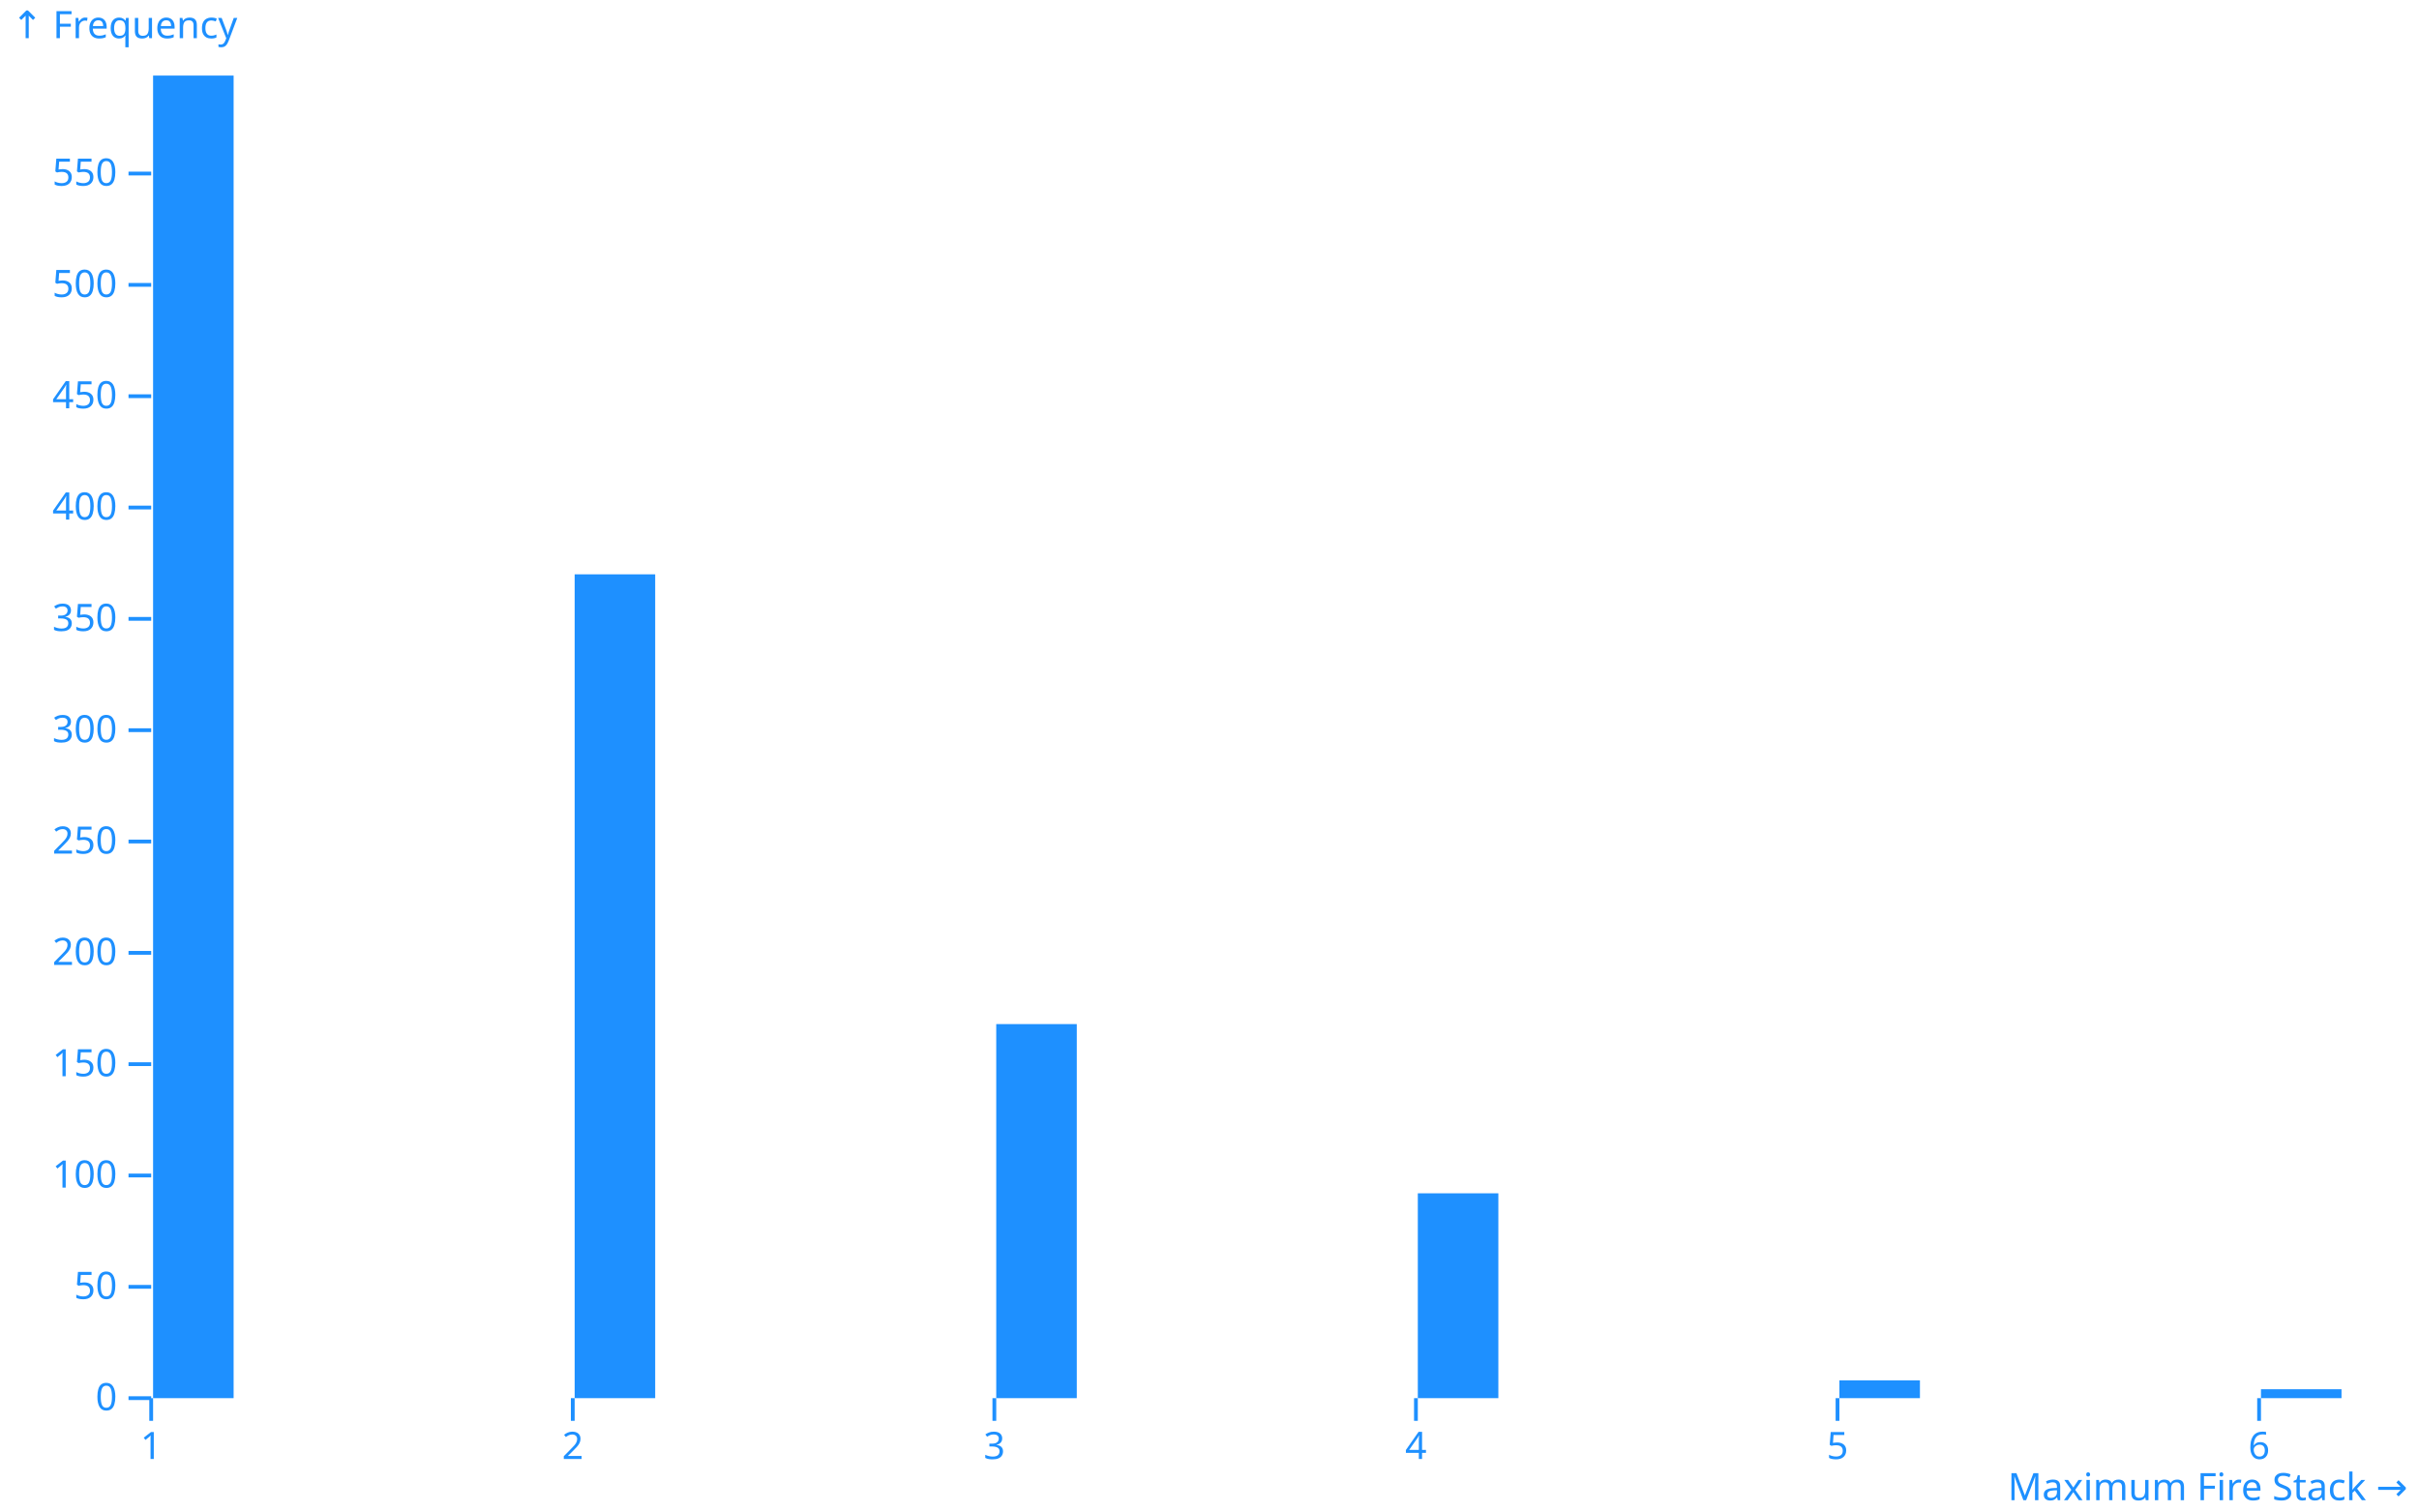
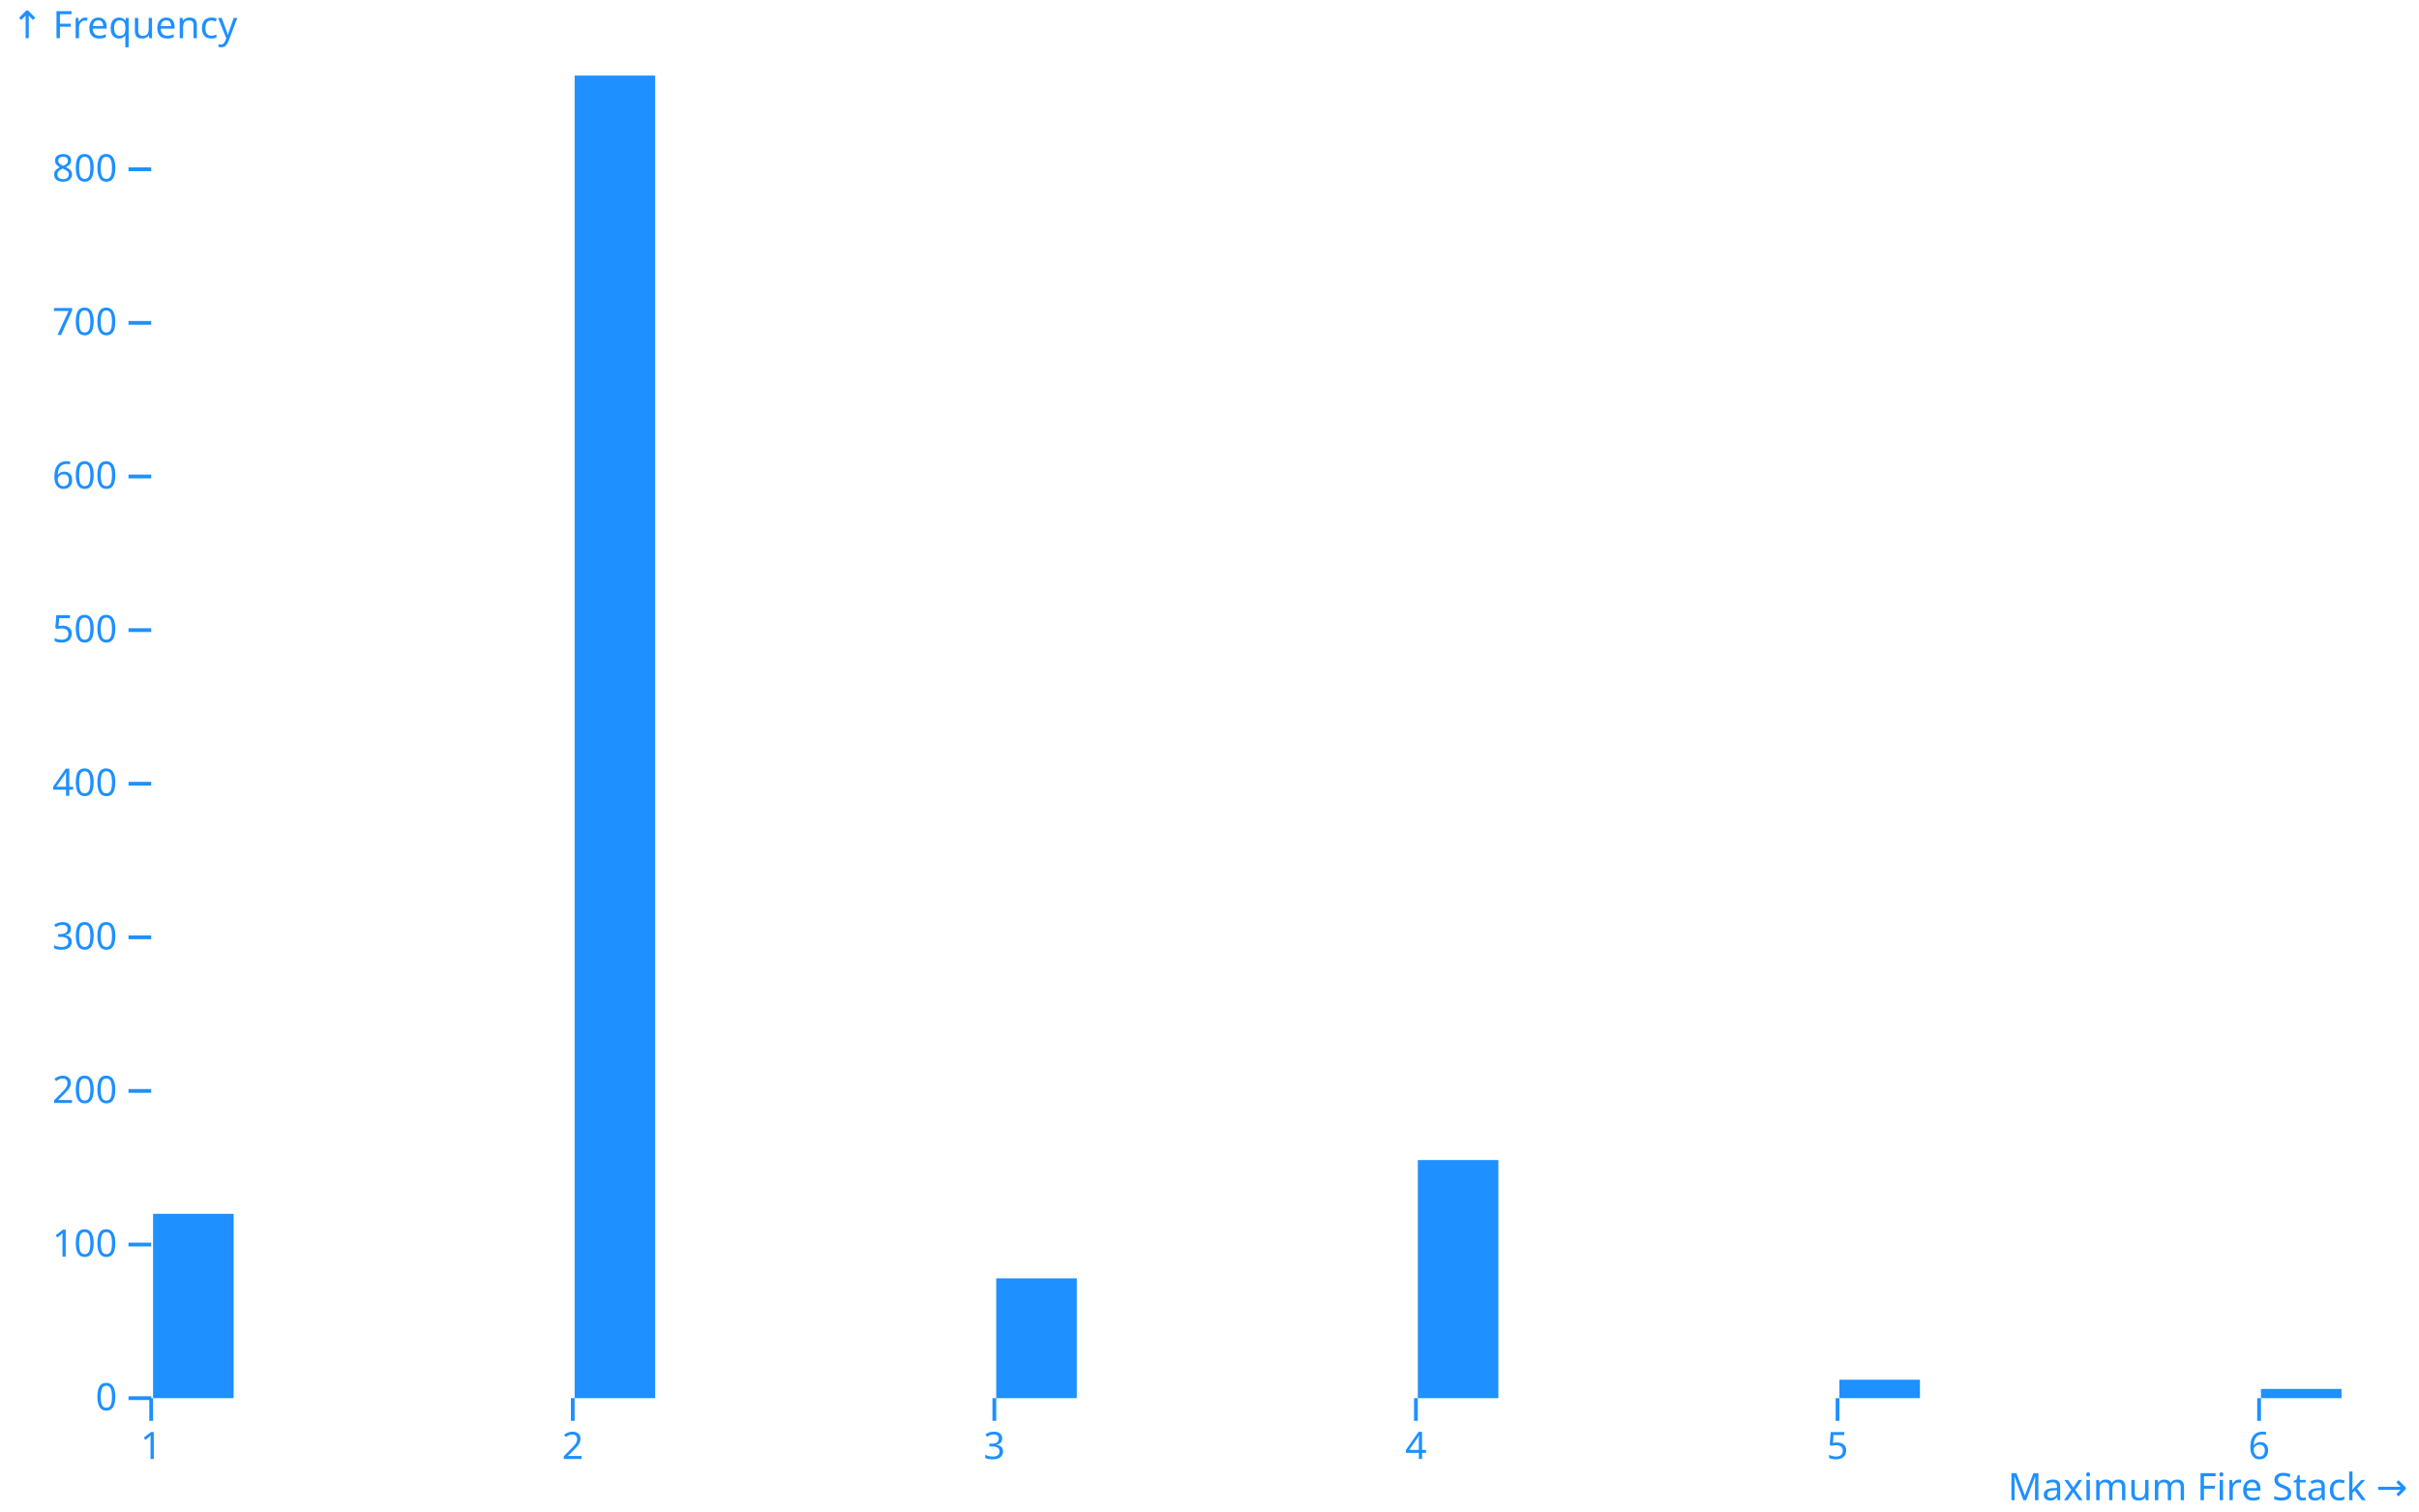
<svg xmlns="http://www.w3.org/2000/svg" class="plot-d6a7b5" fill="currentColor" font-family="system-ui, sans-serif" font-size="10" text-anchor="middle" width="640" height="400" viewBox="0 0 640 400" color="#1e90ff">
  <style>:where(.plot-d6a7b5){--plot-background: white;display:block;height:intrinsic;max-width:100%}:where(.plot-d6a7b5 text),:where(.plot-d6a7b5 tspan){white-space:pre}</style>
  <g aria-label="y-axis tick" fill="none" stroke="currentColor">
    <path transform="translate(40,370)" d="M0,0L-6,0" />
-     <path transform="translate(40,340.5387)" d="M0,0L-6,0" />
-     <path transform="translate(40,311.0774)" d="M0,0L-6,0" />
-     <path transform="translate(40,281.6162)" d="M0,0L-6,0" />
-     <path transform="translate(40,252.1549)" d="M0,0L-6,0" />
-     <path transform="translate(40,222.6936)" d="M0,0L-6,0" />
-     <path transform="translate(40,193.2323)" d="M0,0L-6,0" />
-     <path transform="translate(40,163.771)" d="M0,0L-6,0" />
-     <path transform="translate(40,134.3098)" d="M0,0L-6,0" />
-     <path transform="translate(40,104.8485)" d="M0,0L-6,0" />
-     <path transform="translate(40,75.38721)" d="M0,0L-6,0" />
-     <path transform="translate(40,45.92593)" d="M0,0L-6,0" />
+     <path transform="translate(40,329.3496)" d="M0,0L-6,0" />
+     <path transform="translate(40,288.6992)" d="M0,0L-6,0" />
+     <path transform="translate(40,248.0488)" d="M0,0L-6,0" />
+     <path transform="translate(40,207.3984)" d="M0,0L-6,0" />
+     <path transform="translate(40,166.748)" d="M0,0L-6,0" />
+     <path transform="translate(40,126.0976)" d="M0,0L-6,0" />
+     <path transform="translate(40,85.44715)" d="M0,0L-6,0" />
+     <path transform="translate(40,44.79675)" d="M0,0L-6,0" />
  </g>
  <g aria-label="y-axis tick label" text-anchor="end" font-variant="tabular-nums">
    <text y=".32em" transform="translate(-9,0) translate(40,370)">0</text>
-     <text y=".32em" transform="translate(-9,0) translate(40,340.5387)">50</text>
-     <text y=".32em" transform="translate(-9,0) translate(40,311.0774)">100</text>
-     <text y=".32em" transform="translate(-9,0) translate(40,281.6162)">150</text>
-     <text y=".32em" transform="translate(-9,0) translate(40,252.1549)">200</text>
-     <text y=".32em" transform="translate(-9,0) translate(40,222.6936)">250</text>
-     <text y=".32em" transform="translate(-9,0) translate(40,193.2323)">300</text>
-     <text y=".32em" transform="translate(-9,0) translate(40,163.771)">350</text>
-     <text y=".32em" transform="translate(-9,0) translate(40,134.3098)">400</text>
-     <text y=".32em" transform="translate(-9,0) translate(40,104.8485)">450</text>
-     <text y=".32em" transform="translate(-9,0) translate(40,75.38721)">500</text>
-     <text y=".32em" transform="translate(-9,0) translate(40,45.92593)">550</text>
+     <text y=".32em" transform="translate(-9,0) translate(40,329.3496)">100</text>
+     <text y=".32em" transform="translate(-9,0) translate(40,288.6992)">200</text>
+     <text y=".32em" transform="translate(-9,0) translate(40,248.0488)">300</text>
+     <text y=".32em" transform="translate(-9,0) translate(40,207.3984)">400</text>
+     <text y=".32em" transform="translate(-9,0) translate(40,166.748)">500</text>
+     <text y=".32em" transform="translate(-9,0) translate(40,126.0976)">600</text>
+     <text y=".32em" transform="translate(-9,0) translate(40,85.44715)">700</text>
+     <text y=".32em" transform="translate(-9,0) translate(40,44.79675)">800</text>
  </g>
  <g aria-label="y-axis label" text-anchor="start">
    <text y=".71em" transform="translate(-37,-17) translate(40,20)">↑ Frequency</text>
  </g>
  <g aria-label="x-axis tick" fill="none" stroke="currentColor">
    <path transform="translate(40,370)" d="M0,0L0,6" />
    <path transform="translate(151.5385,370)" d="M0,0L0,6" />
    <path transform="translate(263.0769,370)" d="M0,0L0,6" />
    <path transform="translate(374.6154,370)" d="M0,0L0,6" />
    <path transform="translate(486.1538,370)" d="M0,0L0,6" />
    <path transform="translate(597.6923,370)" d="M0,0L0,6" />
  </g>
  <g aria-label="x-axis tick label" font-variant="tabular-nums">
    <text y=".71em" transform="translate(0,9) translate(40,370)">1</text>
    <text y=".71em" transform="translate(0,9) translate(151.5385,370)">2</text>
    <text y=".71em" transform="translate(0,9) translate(263.0769,370)">3</text>
    <text y=".71em" transform="translate(0,9) translate(374.6154,370)">4</text>
    <text y=".71em" transform="translate(0,9) translate(486.1538,370)">5</text>
    <text y=".71em" transform="translate(0,9) translate(597.6923,370)">6</text>
  </g>
  <g aria-label="x-axis label" text-anchor="end">
    <text transform="translate(17,27) translate(620,370)">Maximum Fire Stack →</text>
  </g>
  <g aria-label="rect">
-     <rect x="40.5" y="20" width="21.308" height="350" />
-     <rect x="152.038" y="151.987" width="21.308" height="218.013" />
-     <rect x="263.577" y="271.01" width="21.308" height="98.99" />
-     <rect x="375.115" y="315.791" width="21.308" height="54.209" />
-     <rect x="486.654" y="365.286" width="21.308" height="4.714" />
-     <rect x="598.192" y="367.643" width="21.308" height="2.357" />
+     <rect x="40.5" y="321.22" width="21.308" height="48.78" />
+     <rect x="152.038" y="20" width="21.308" height="350" />
+     <rect x="263.577" y="338.293" width="21.308" height="31.707" />
+     <rect x="375.115" y="306.992" width="21.308" height="63.008" />
+     <rect x="486.654" y="365.122" width="21.308" height="4.878" />
+     <rect x="598.192" y="367.561" width="21.308" height="2.439" />
  </g>
</svg>
